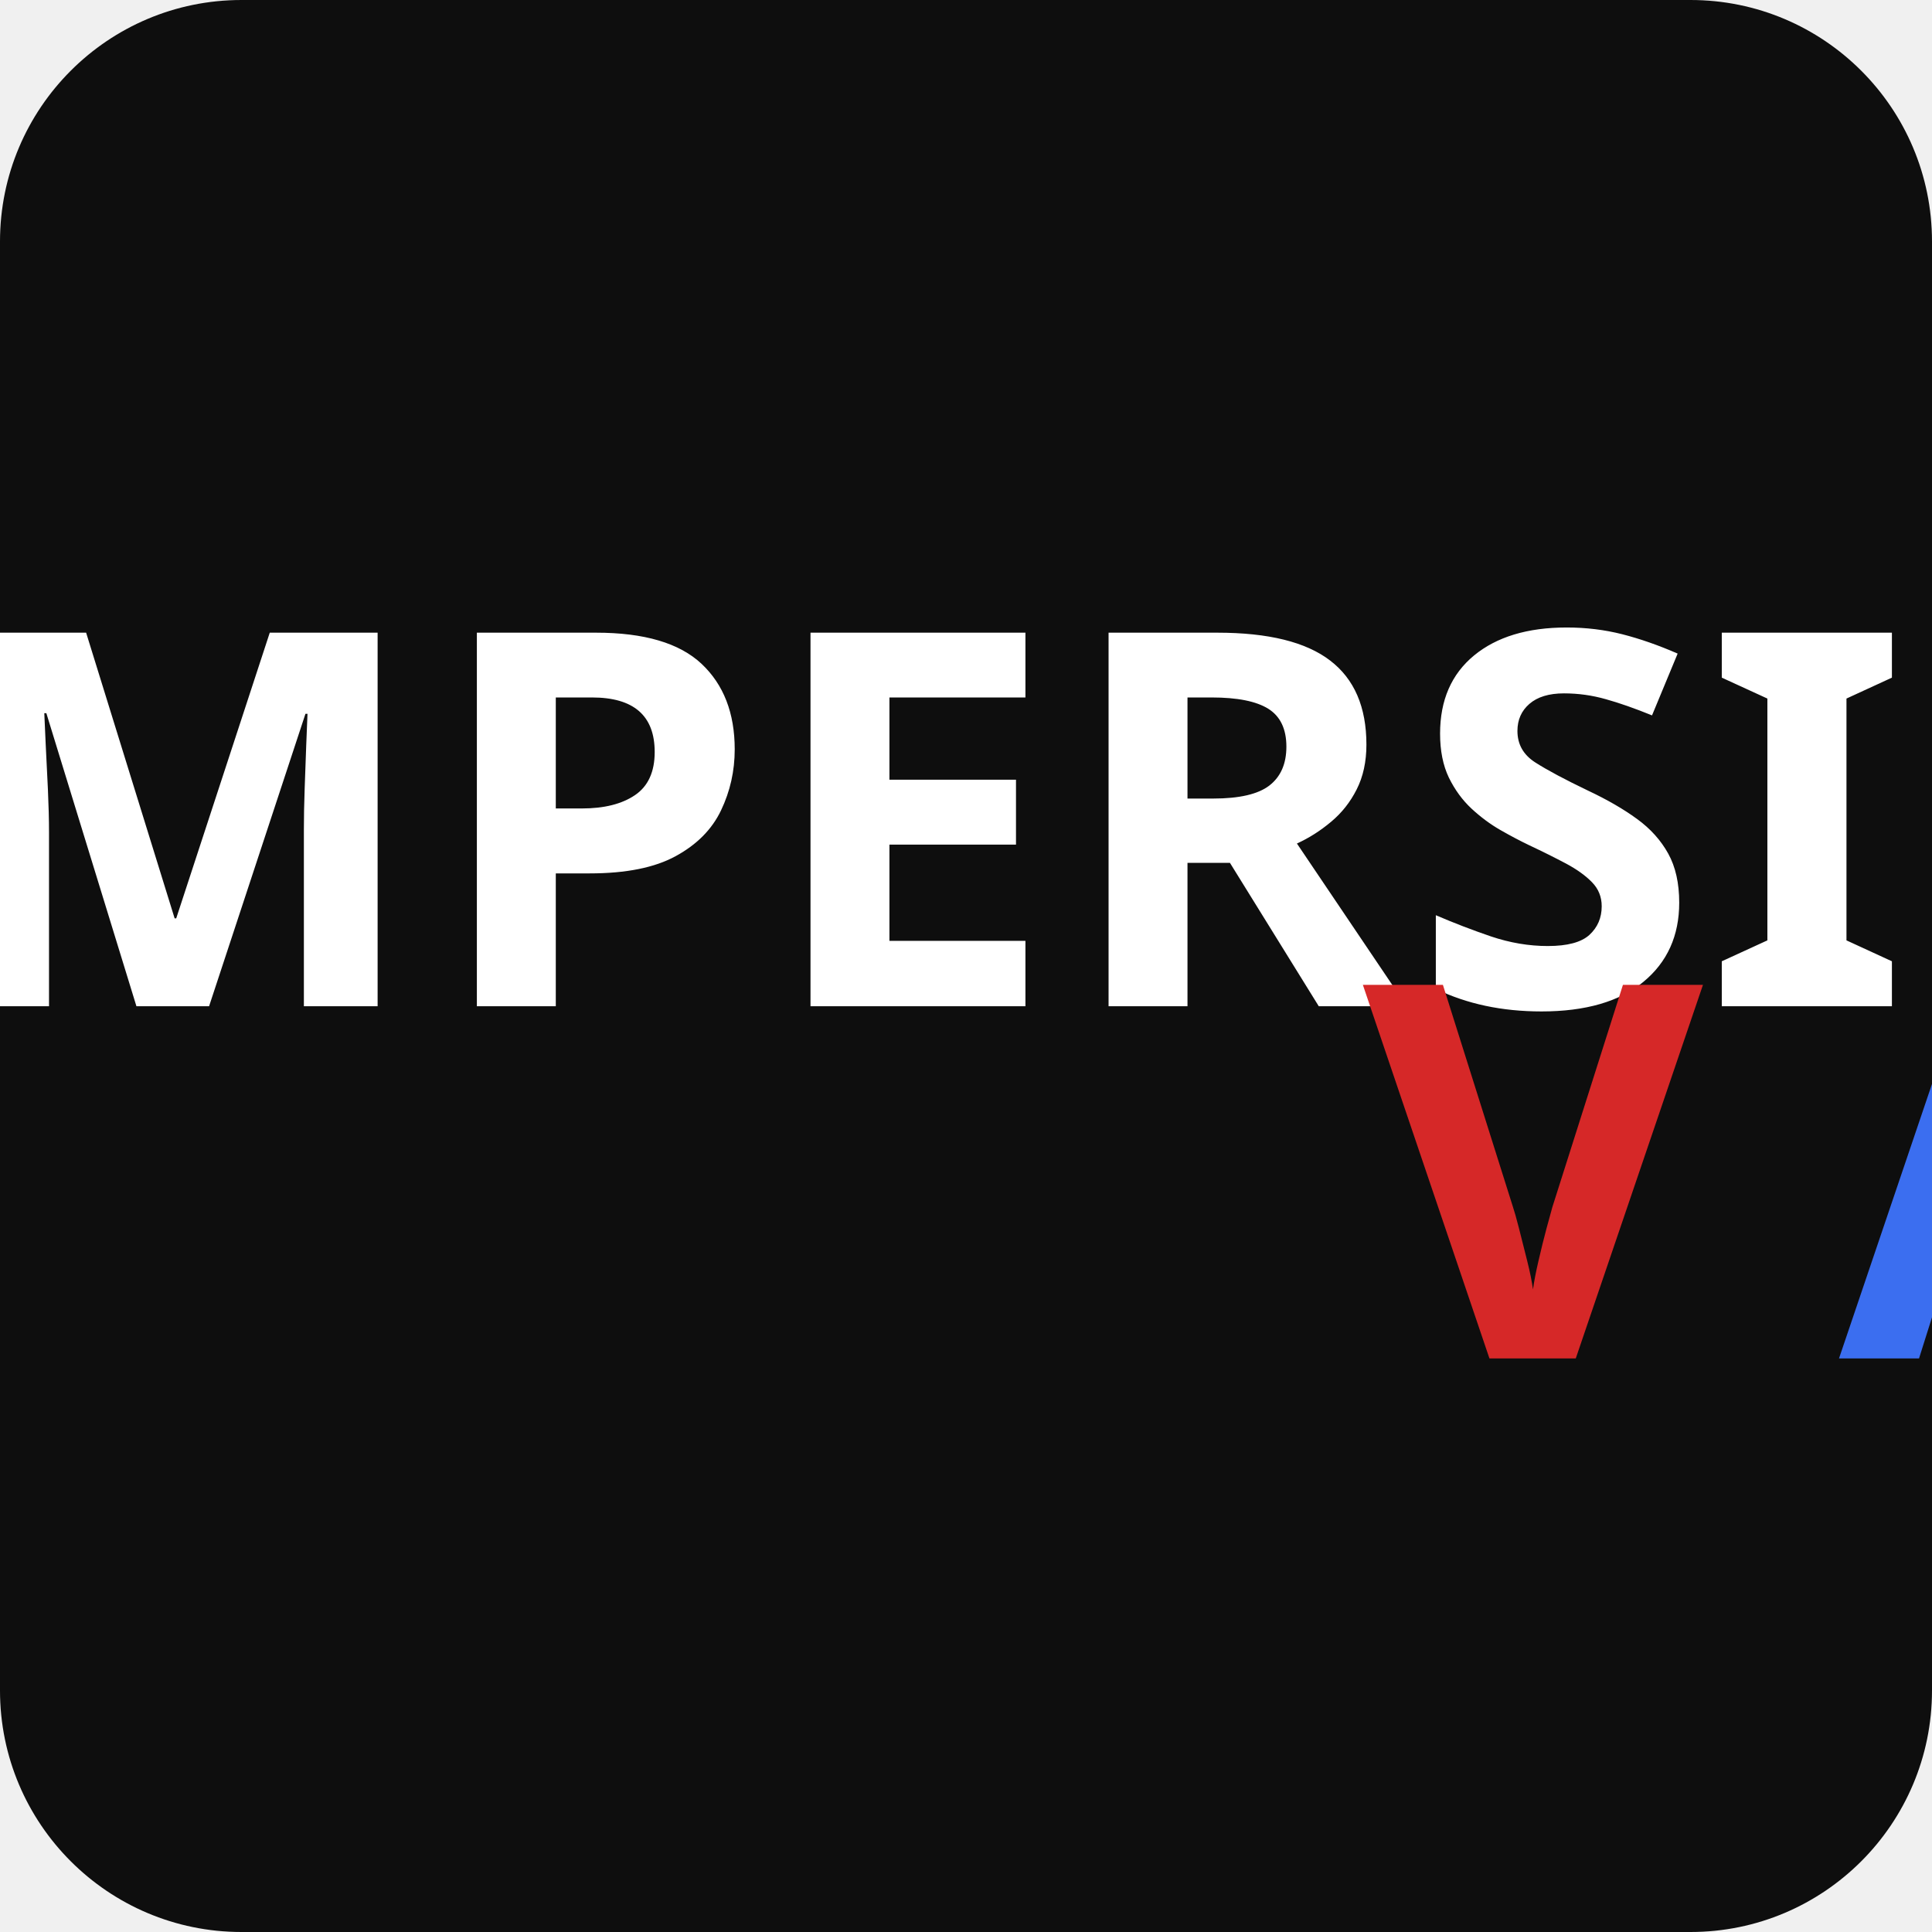
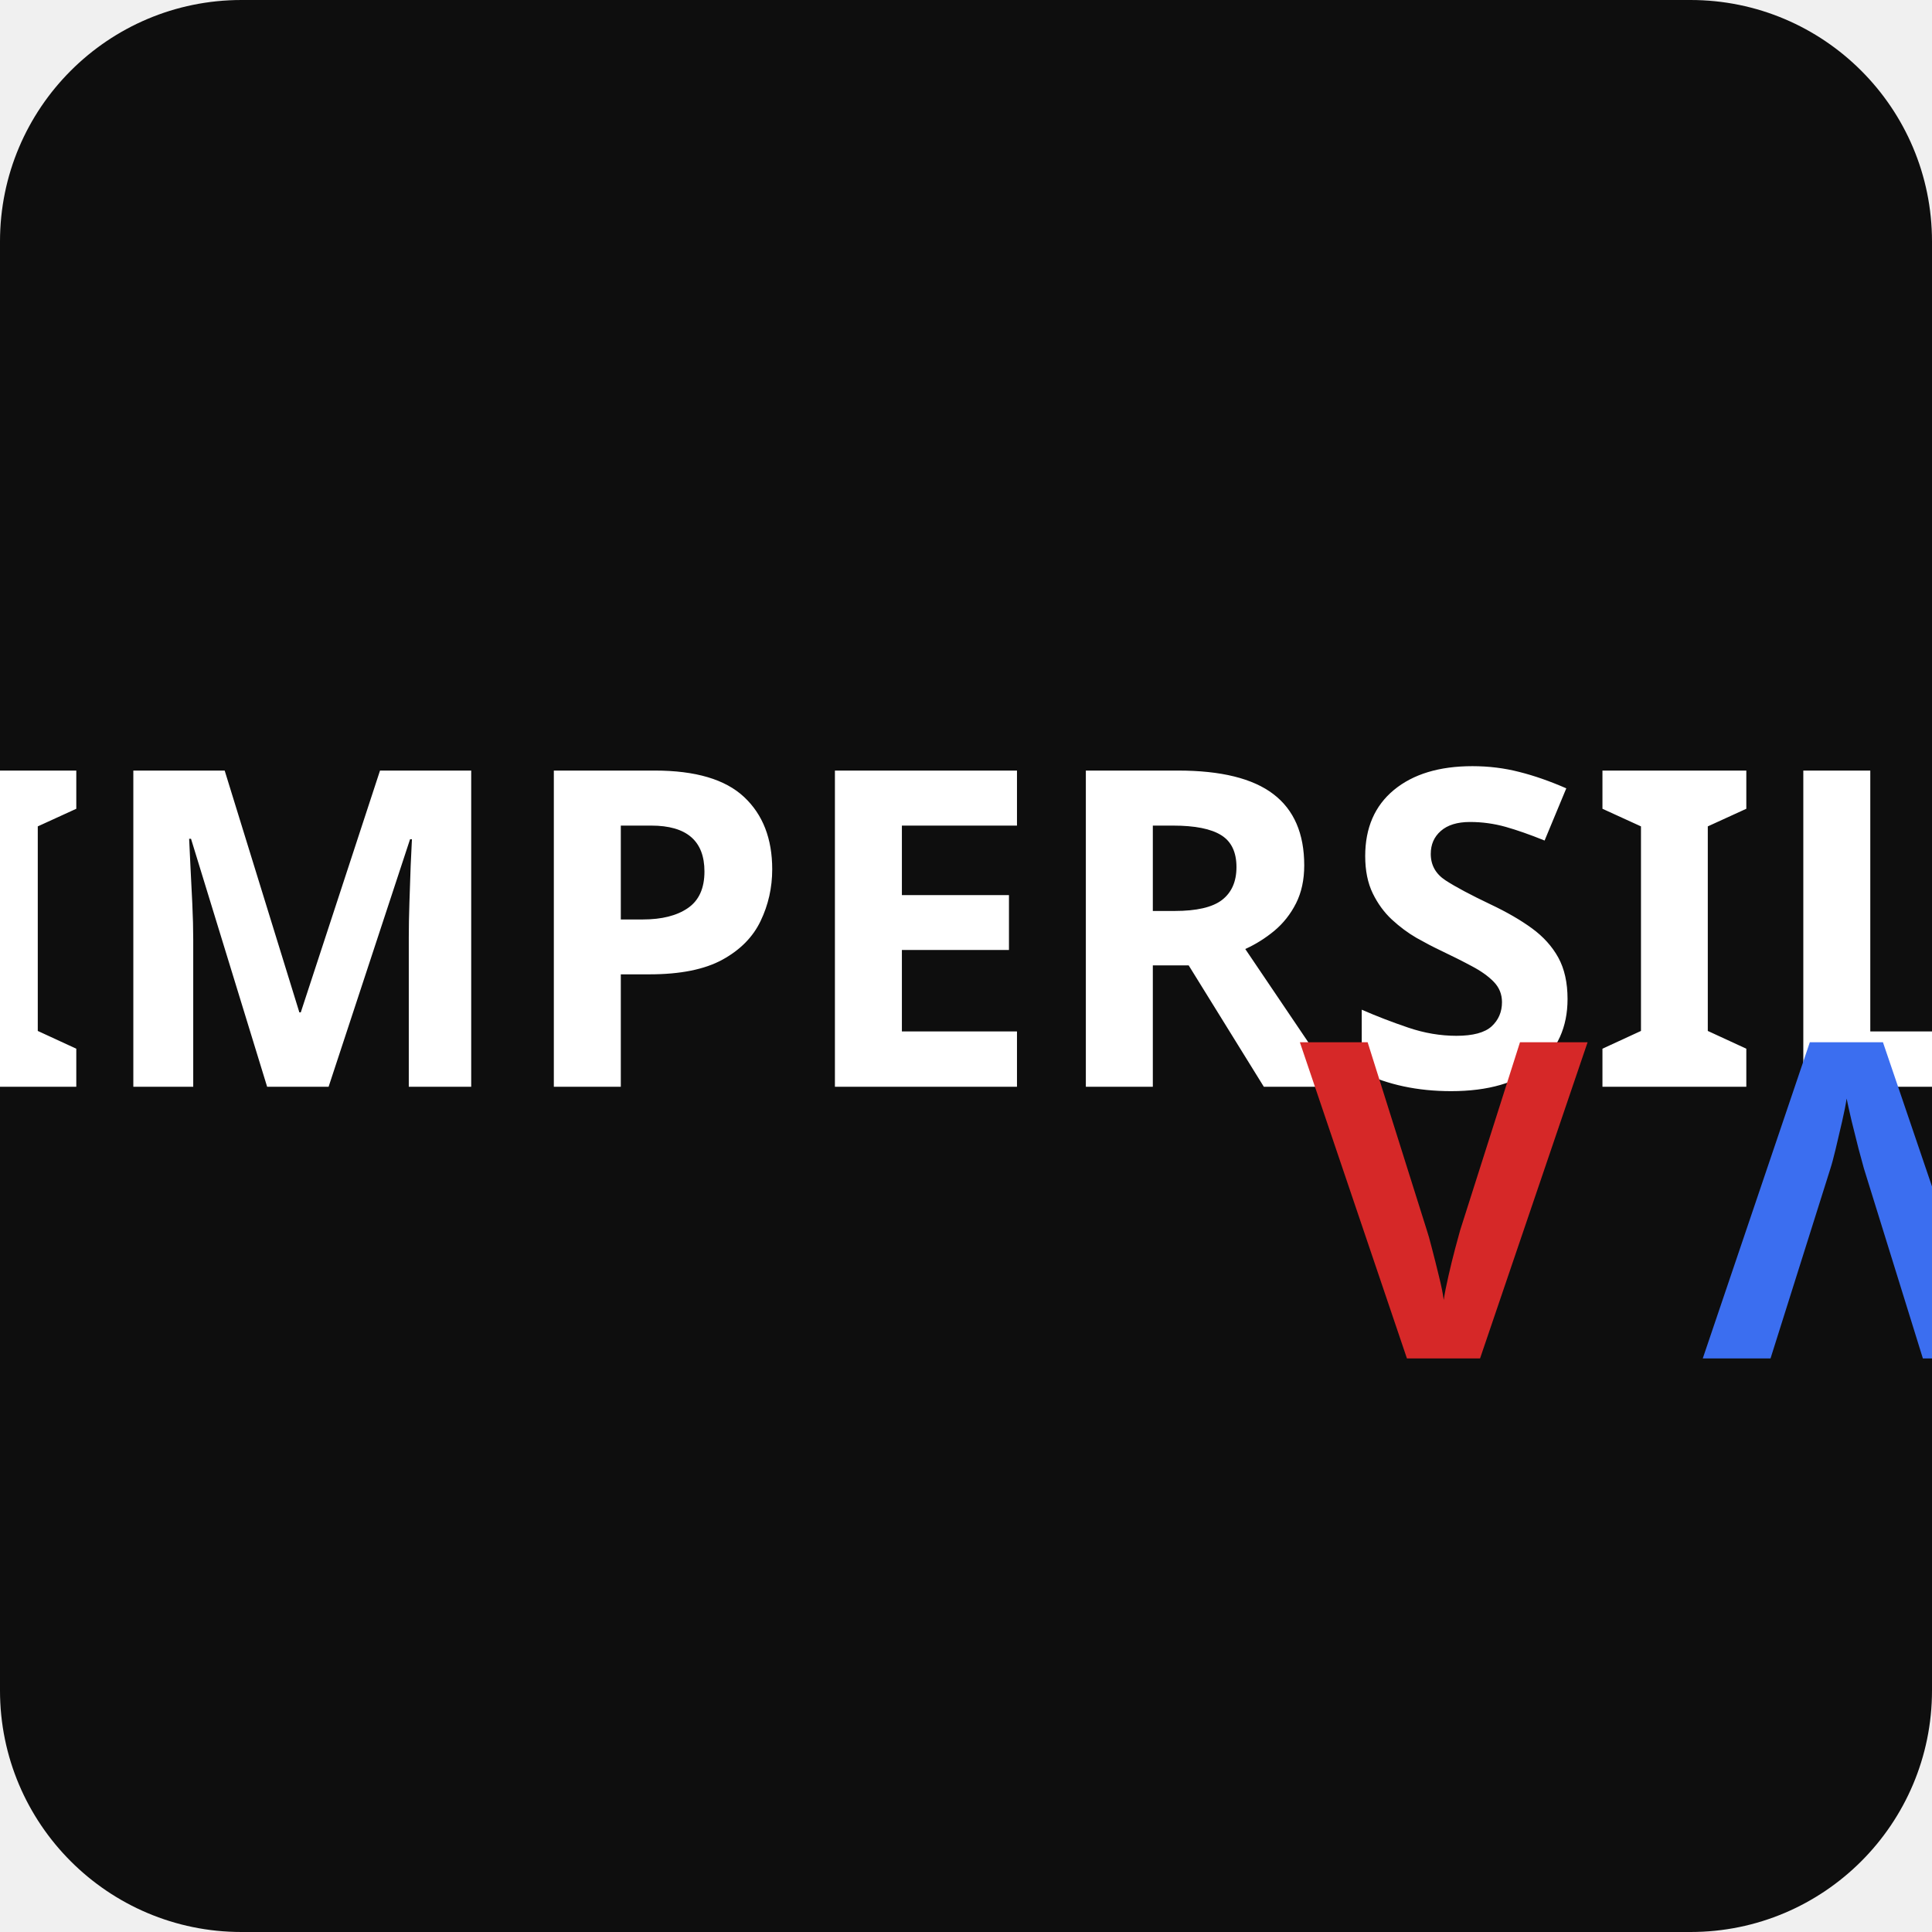
<svg xmlns="http://www.w3.org/2000/svg" viewBox="0 0 192 192">
  <rect width="192" height="192" rx="24" fill="#0e0e0e" />
-   <text x="96" y="100" font-family="'Arial Black', sans-serif" font-size="52" font-weight="900" text-anchor="middle" fill="white" letter-spacing="0.5">IMPERSIL</text>
-   <text x="96" y="135" font-family="'Arial Black', sans-serif" font-size="52" font-weight="900" text-anchor="middle" fill="none" letter-spacing="0.5">
-     <tspan fill="#d62828" dx="160">V</tspan>
+   <text x="96" y="108" font-family="'Arial Black', sans-serif" font-size="44" font-weight="900" text-anchor="middle" fill="white" letter-spacing="0.3">IMPERSIL</text>
+   <text x="96" y="135" font-family="'Arial Black', sans-serif" font-size="44" font-weight="900" text-anchor="middle" fill="none" letter-spacing="0.3">
+     <tspan fill="#d62828" dx="135">V</tspan>
    <tspan fill="#3b6ef0" dx="0">Λ</tspan>
  </text>
</svg>
